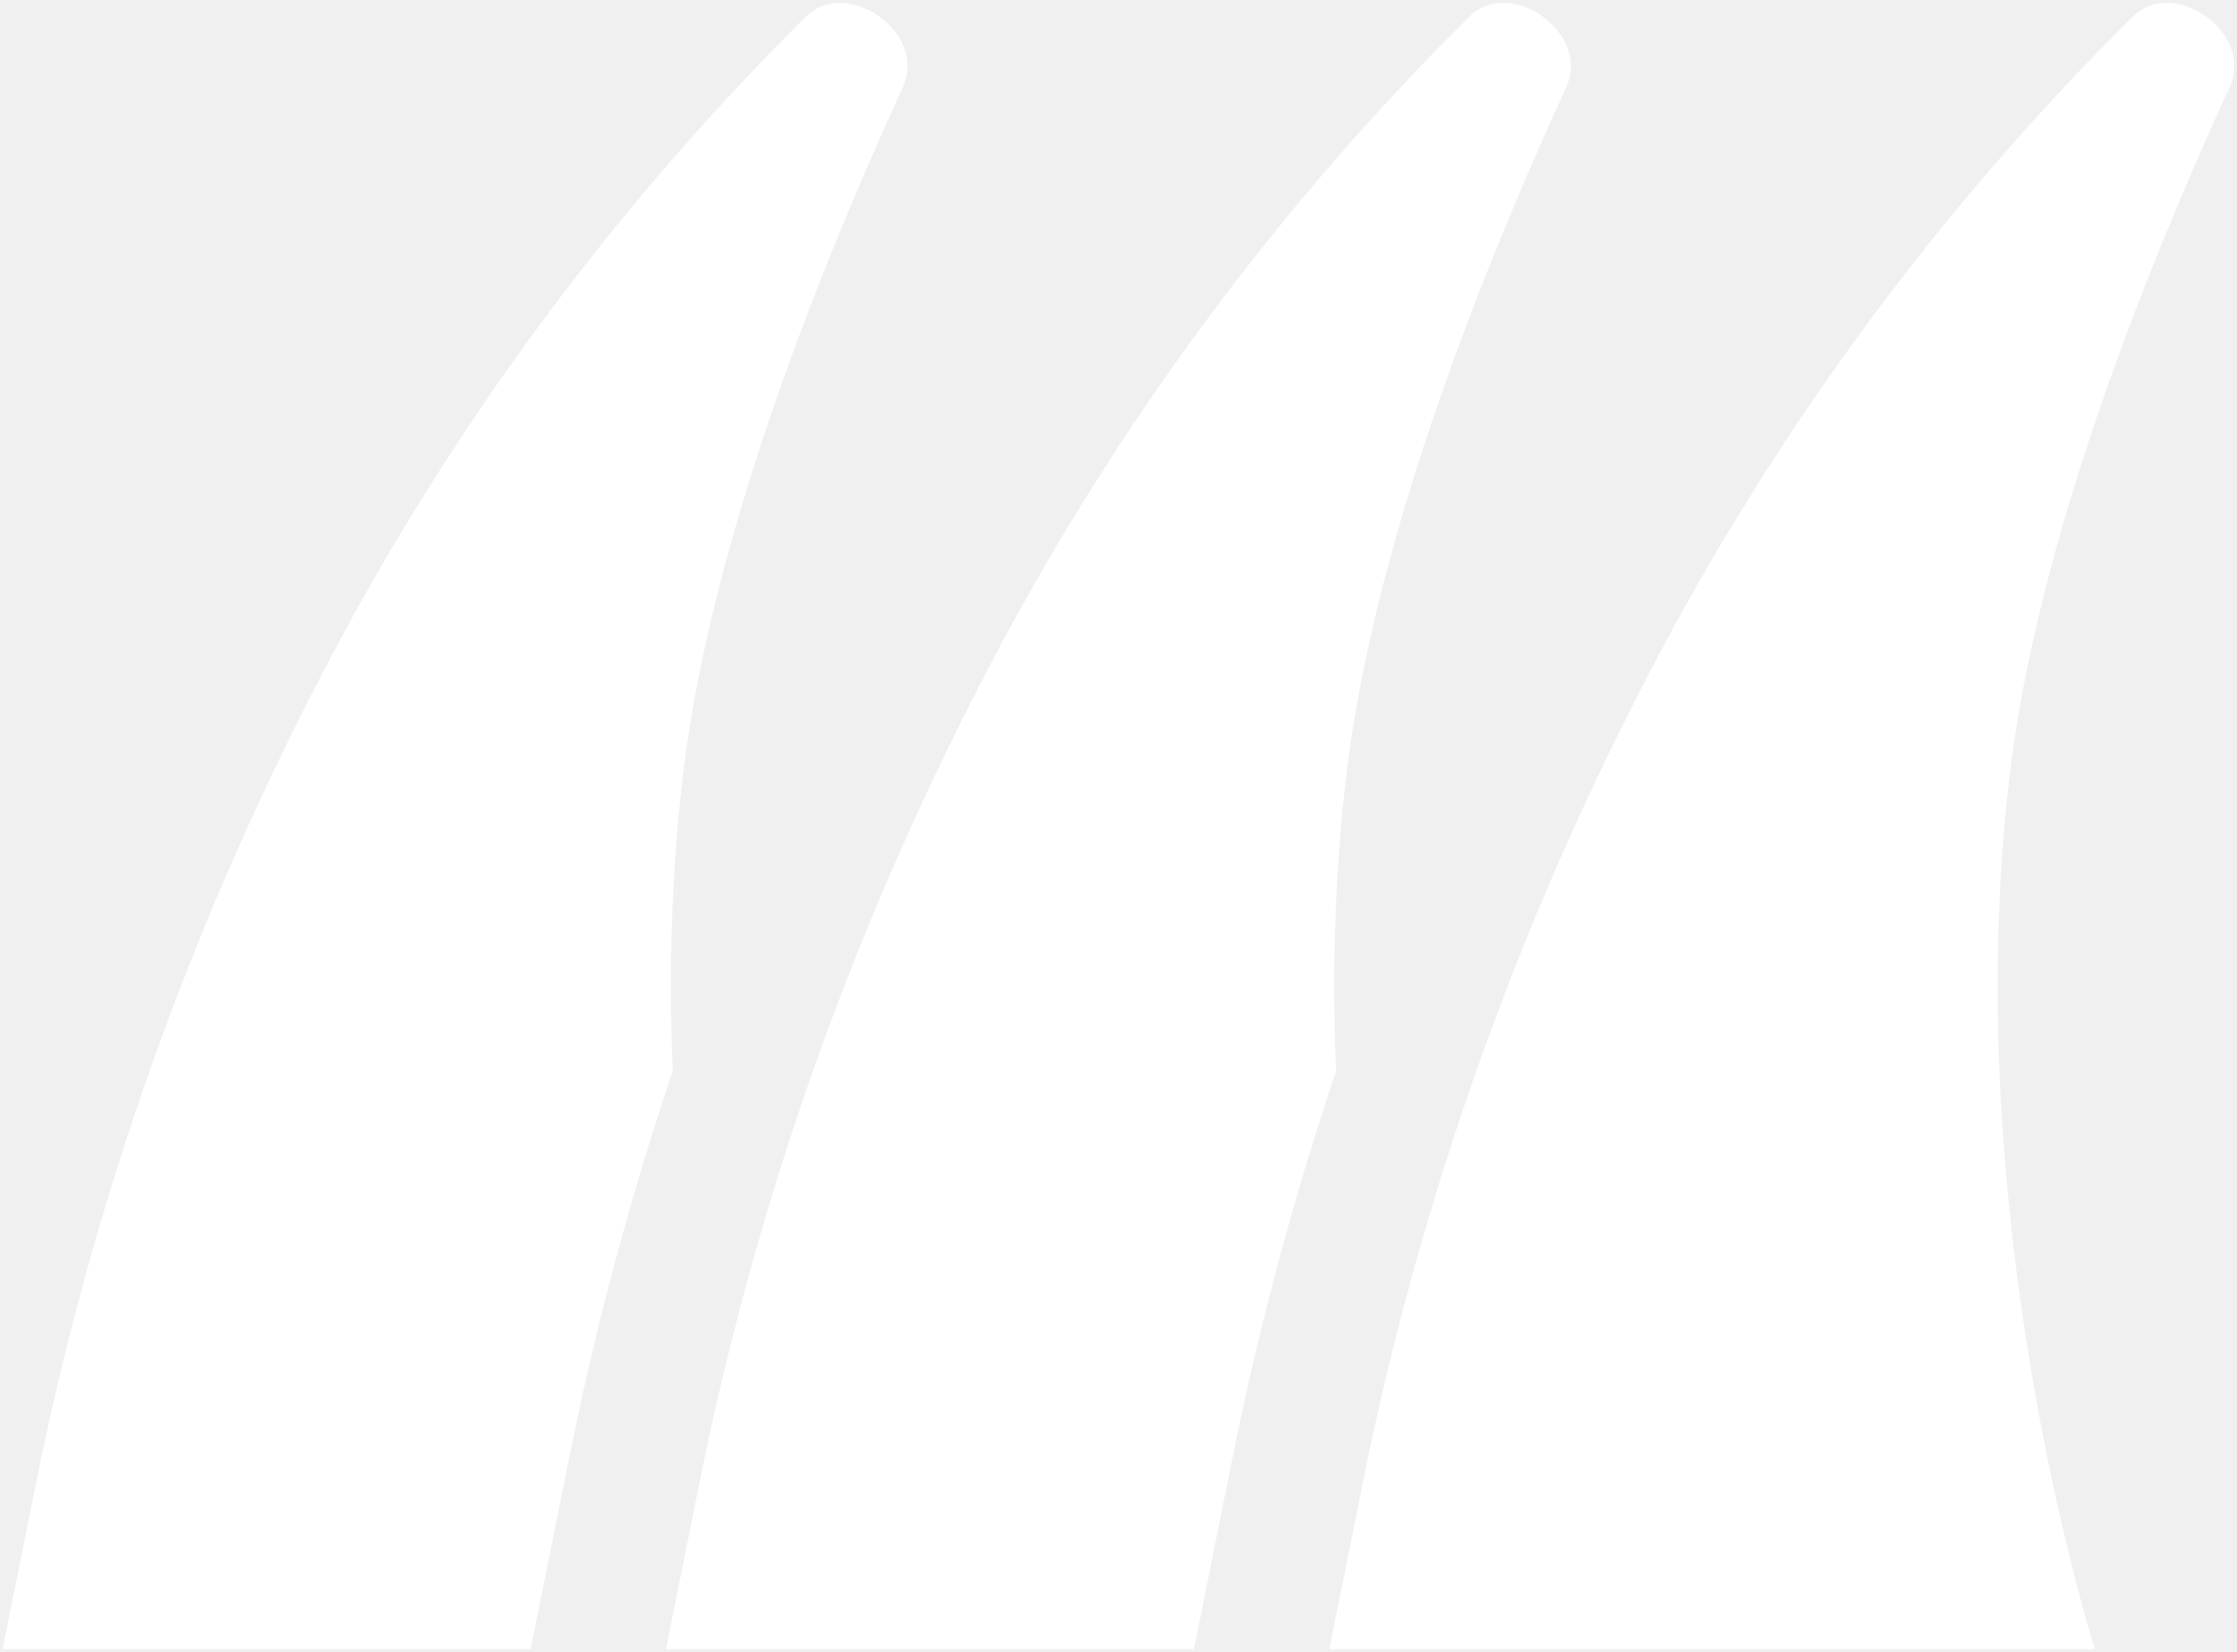
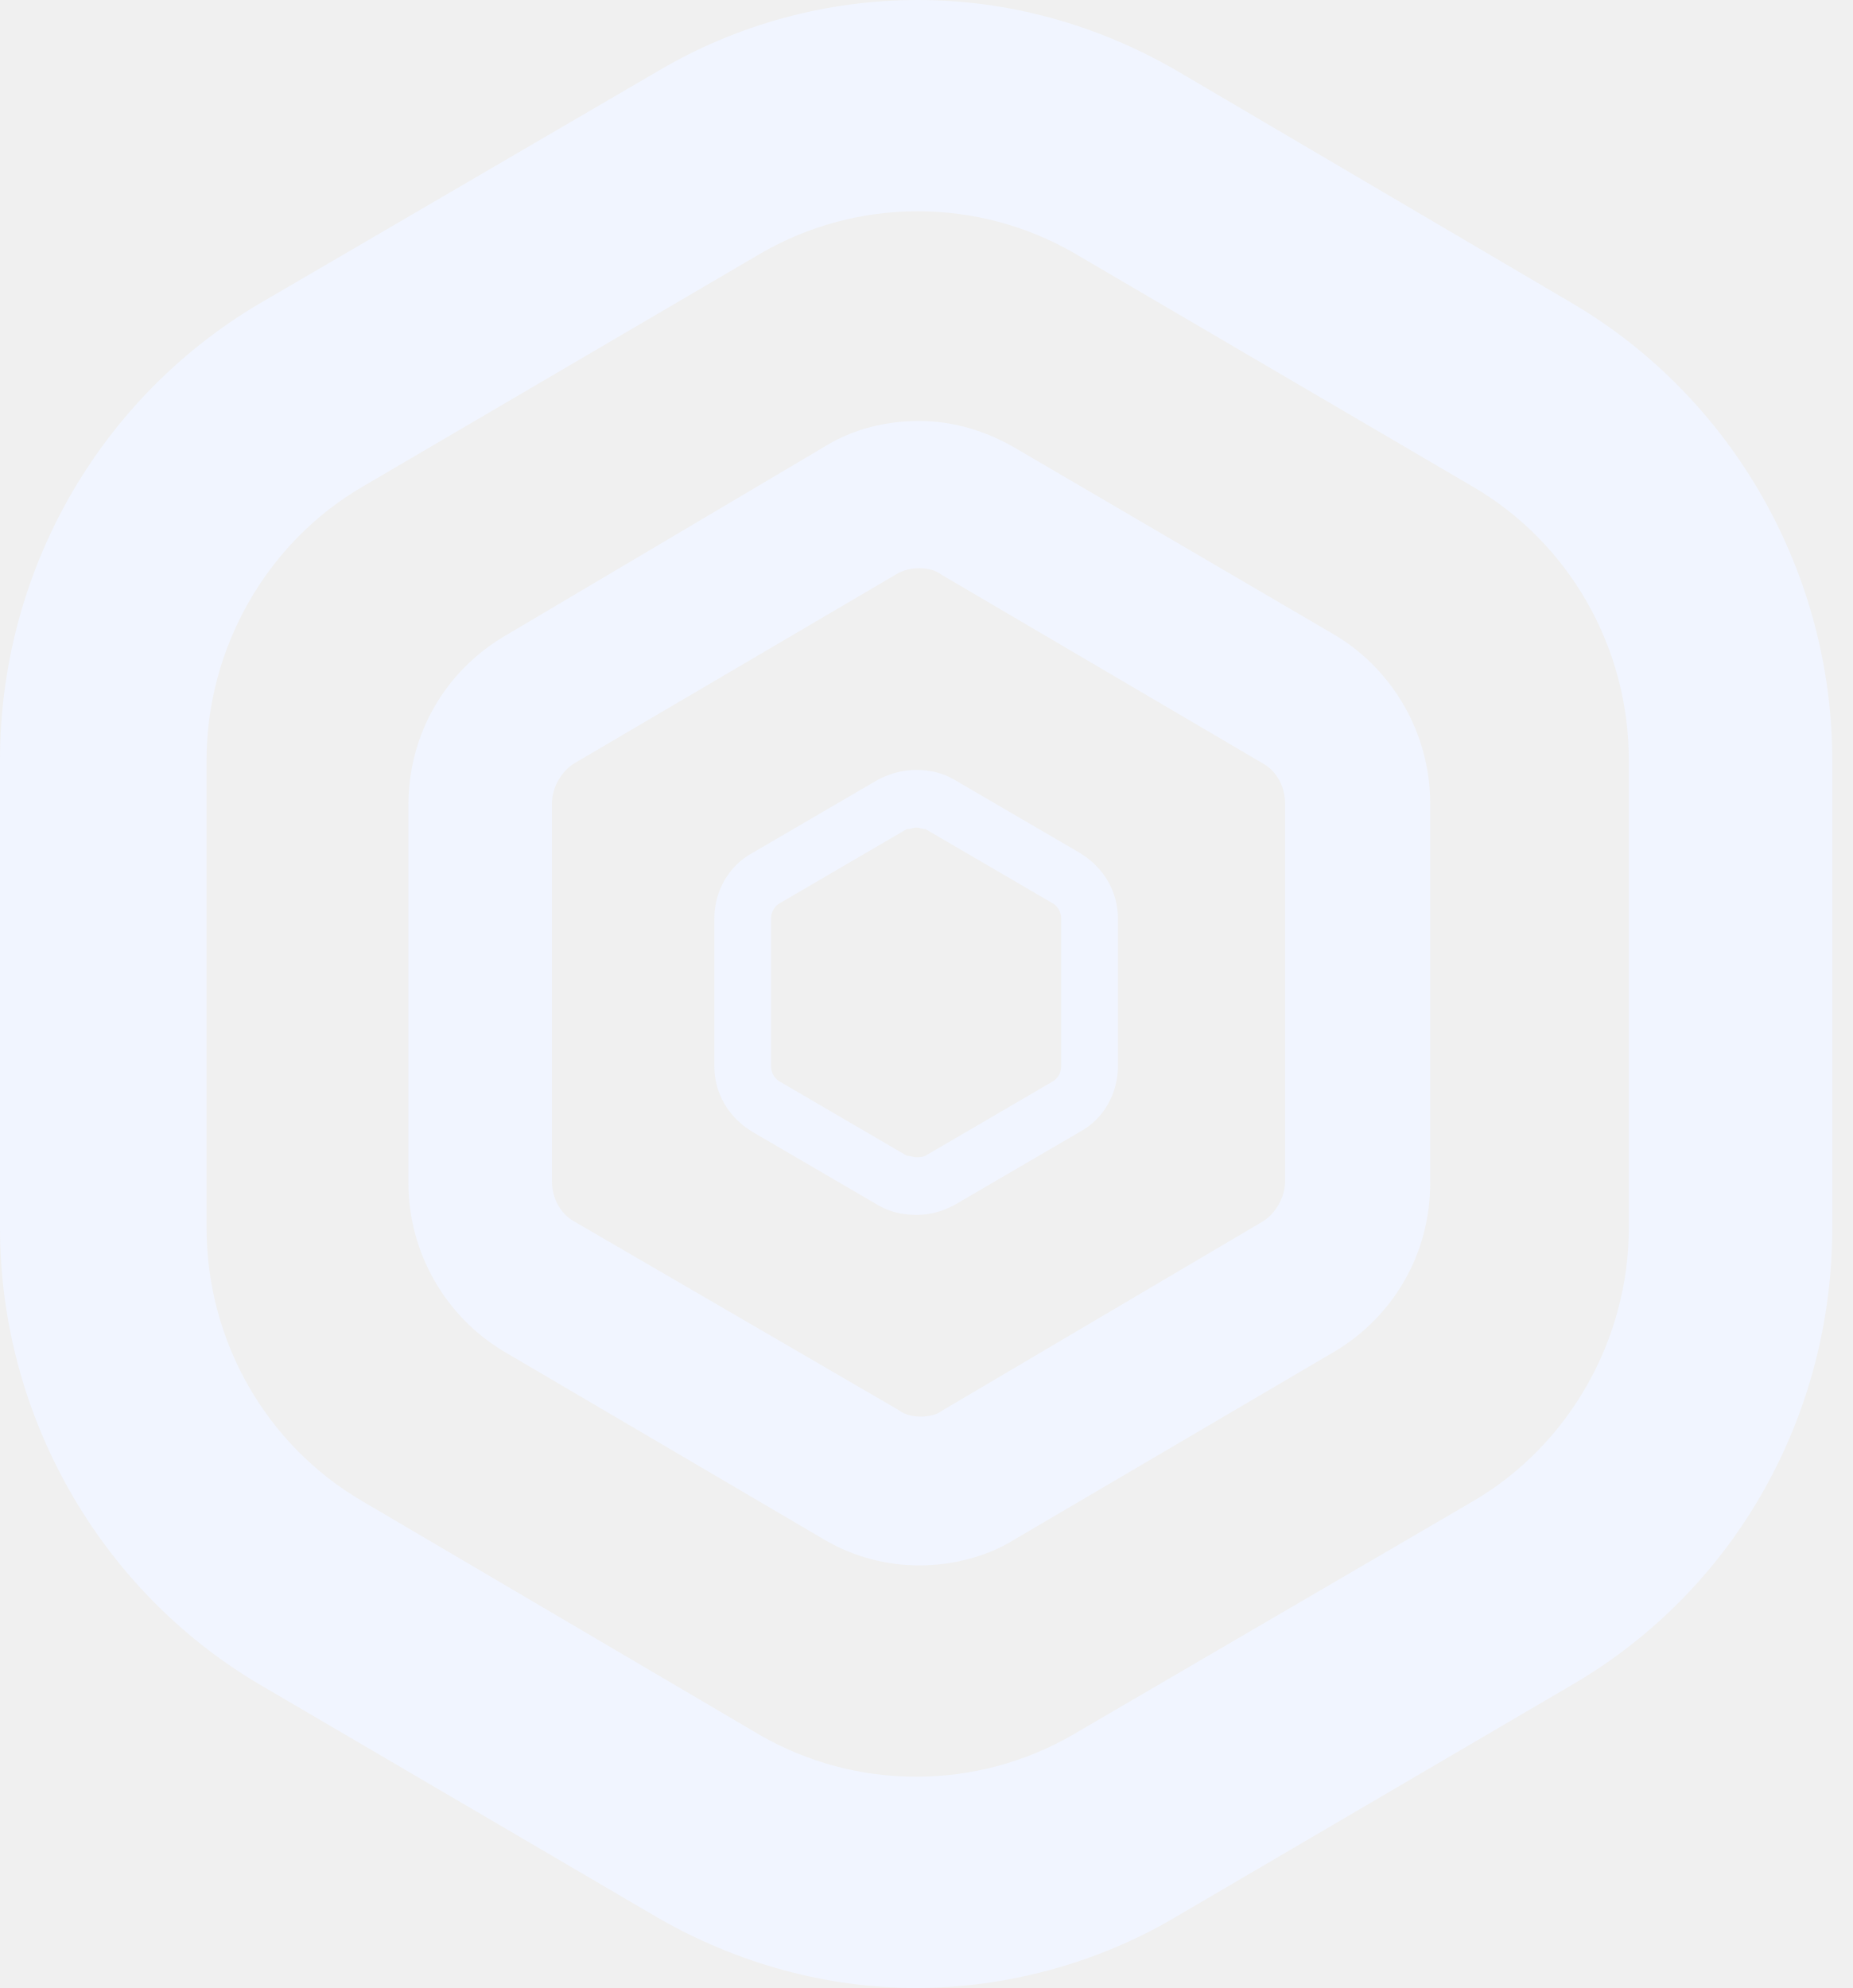
- <svg xmlns="http://www.w3.org/2000/svg" width="646" height="477" viewBox="0 0 646 477" fill="none">
-   <path d="M194.266 309.264C193.137 281.853 193.752 252.833 197.244 223.651C205.02 158.672 234.103 83.319 260.818 24.936C267.799 9.681 244.653 -7.013 232.711 4.833C174.255 62.821 125.605 129.777 88.634 203.126L87.398 205.577C51.898 276.008 26.021 350.819 10.45 428.034L0.742 476.179H153.226L164.437 420.584C172.045 382.856 182.012 345.679 194.266 309.264Z" fill="white" />
-   <path d="M383.873 476.179H604.959C604.959 476.179 565.081 351.46 580.375 223.651C588.151 158.672 617.234 83.319 643.949 24.936C650.93 9.681 627.784 -7.013 615.842 4.833C557.386 62.821 508.736 129.777 471.765 203.126L470.529 205.577C435.029 276.008 409.152 350.819 393.581 428.034L383.873 476.179Z" fill="white" />
-   <path d="M385.831 309.264C384.702 281.853 385.318 252.833 388.81 223.651C396.585 158.672 425.669 83.319 452.384 24.936C459.365 9.681 436.219 -7.013 424.276 4.833C365.82 62.821 317.17 129.777 280.199 203.126L278.964 205.577C243.463 276.008 217.586 350.819 202.016 428.034L192.307 476.179H344.792L356.003 420.584C363.611 382.856 373.578 345.679 385.831 309.264Z" fill="white" />
+ <svg xmlns="http://www.w3.org/2000/svg" width="41" height="44" viewBox="0 0 41 44" fill="none">
+   <path d="M20.309 4.676C21.531 4.676 22.717 4.995 23.764 5.597L32.593 10.77C34.721 12.01 36.047 14.312 36.047 16.828V27.172C36.047 29.652 34.721 31.99 32.593 33.23L23.729 38.403C22.682 39.005 21.496 39.324 20.274 39.324C19.053 39.324 17.867 39.005 16.82 38.403L8.026 33.23C5.897 31.99 4.571 29.688 4.571 27.172V16.828C4.571 14.348 5.897 12.01 8.026 10.77L16.855 5.597C17.902 4.995 19.088 4.676 20.309 4.676ZM20.309 0C18.32 0 16.331 0.531 14.586 1.559L5.723 6.731C2.198 8.821 0 12.647 0 16.828V27.172C0 31.317 2.198 35.179 5.723 37.269L14.552 42.441C16.331 43.469 18.32 44 20.274 44C22.229 44 24.253 43.469 25.997 42.441L34.826 37.269C38.386 35.179 40.549 31.353 40.549 27.172V16.828C40.549 12.683 38.351 8.821 34.826 6.731L26.032 1.559C24.253 0.531 22.299 0 20.309 0Z" fill="#F1F5FF" />
+   <path d="M20.344 12.576C20.519 12.576 20.693 12.612 20.833 12.718L27.952 16.899C28.266 17.076 28.44 17.43 28.44 17.784V26.145C28.44 26.499 28.231 26.854 27.952 27.031L20.868 31.211C20.728 31.317 20.554 31.353 20.379 31.353C20.205 31.353 20.03 31.317 19.891 31.211L12.702 27.031C12.388 26.854 12.214 26.499 12.214 26.145V17.784C12.214 17.43 12.423 17.076 12.702 16.899L19.821 12.718C19.995 12.612 20.17 12.576 20.344 12.576ZM20.344 9.317C19.611 9.317 18.879 9.494 18.251 9.884L11.132 14.1C9.841 14.879 9.038 16.261 9.038 17.82V26.18C9.038 27.704 9.841 29.121 11.132 29.9L18.251 34.081C18.914 34.47 19.646 34.647 20.344 34.647C21.042 34.647 21.81 34.47 22.438 34.081L29.557 29.9C30.848 29.121 31.651 27.739 31.651 26.18V17.784C31.651 16.261 30.848 14.844 29.557 14.064L22.473 9.919C21.81 9.53 21.077 9.317 20.344 9.317Z" fill="#F1F5FF" />
+   <path d="M20.274 18.316C20.344 18.316 20.414 18.351 20.484 18.351L23.276 19.981C23.415 20.052 23.485 20.193 23.485 20.335V23.594C23.485 23.736 23.415 23.878 23.276 23.948L20.484 25.578C20.414 25.613 20.344 25.613 20.274 25.613C20.205 25.613 20.135 25.578 20.065 25.578L17.273 23.948C17.134 23.878 17.064 23.736 17.064 23.594V20.335C17.064 20.193 17.134 20.052 17.273 19.981L20.065 18.351C20.17 18.351 20.205 18.316 20.274 18.316ZM20.274 17.04C19.995 17.04 19.716 17.111 19.437 17.253L16.645 18.882C16.122 19.166 15.808 19.733 15.808 20.335V23.594C15.808 24.197 16.122 24.728 16.645 25.047L19.437 26.676C19.681 26.818 19.96 26.889 20.274 26.889C20.589 26.889 20.833 26.818 21.112 26.676L23.904 25.047C24.427 24.763 24.741 24.197 24.741 23.594V20.335C24.741 19.733 24.427 19.201 23.904 18.882L21.112 17.253C20.868 17.111 20.589 17.04 20.274 17.04Z" fill="#F1F5FF" />
</svg>
